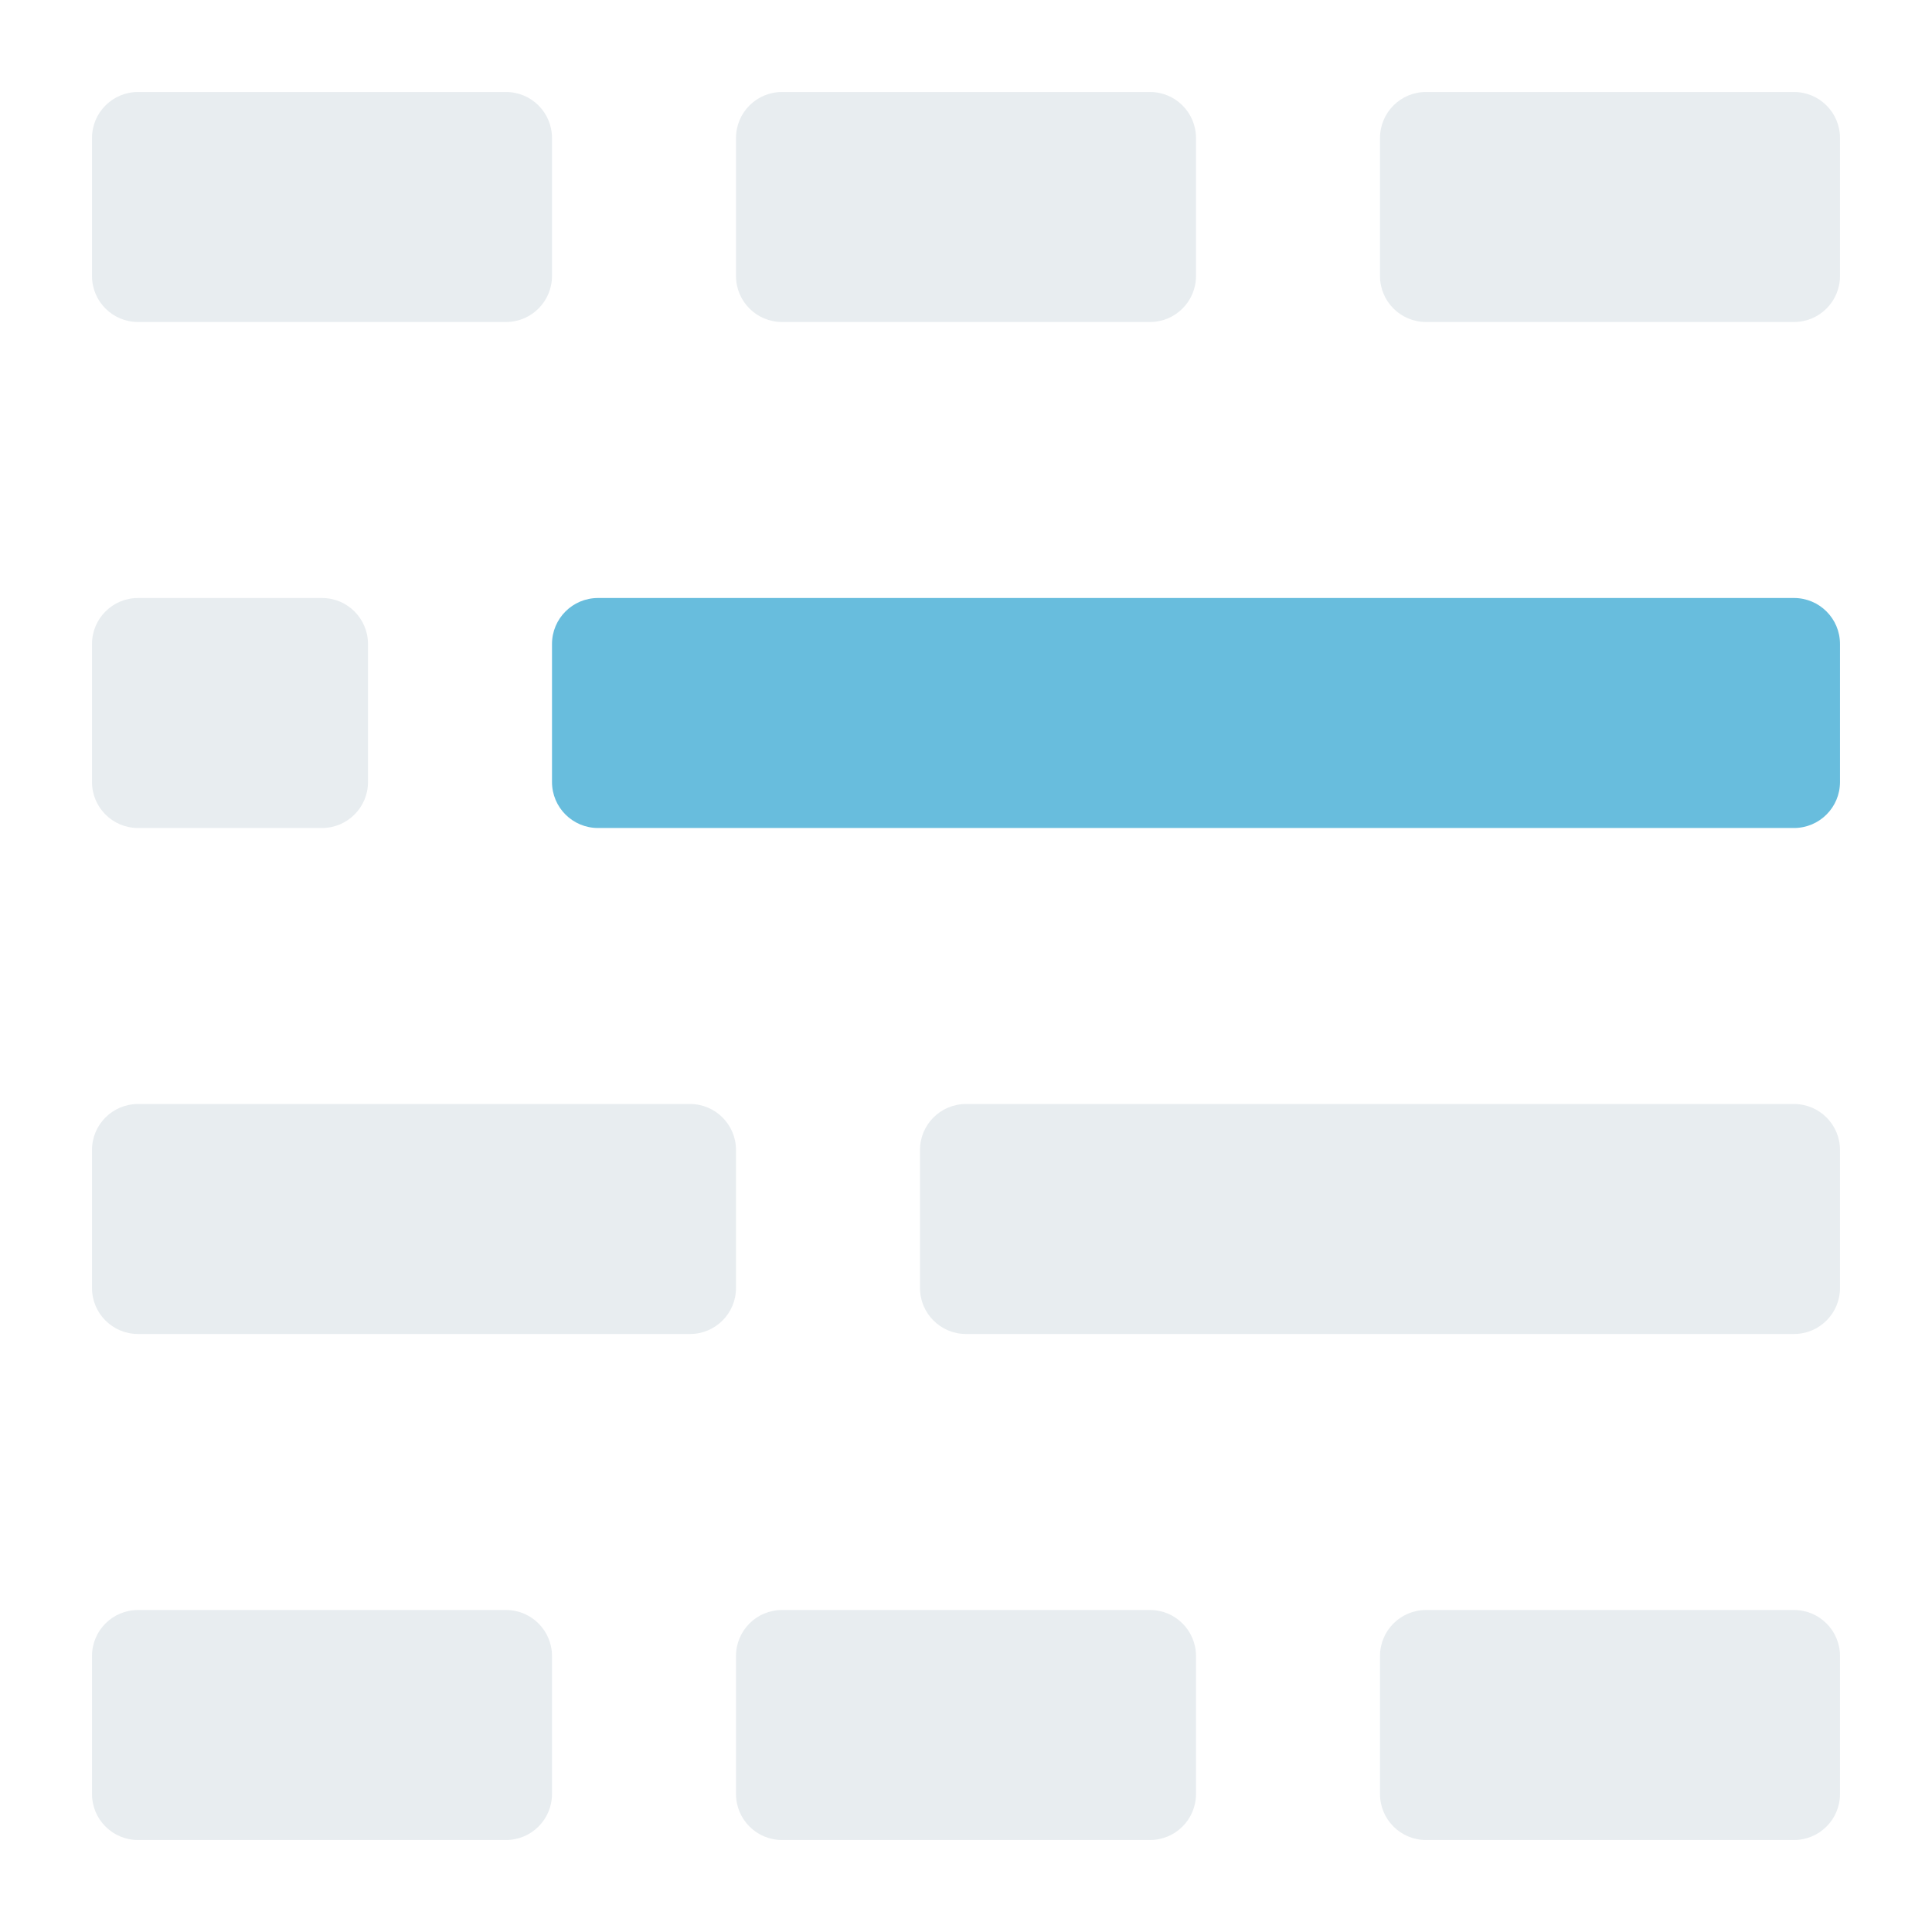
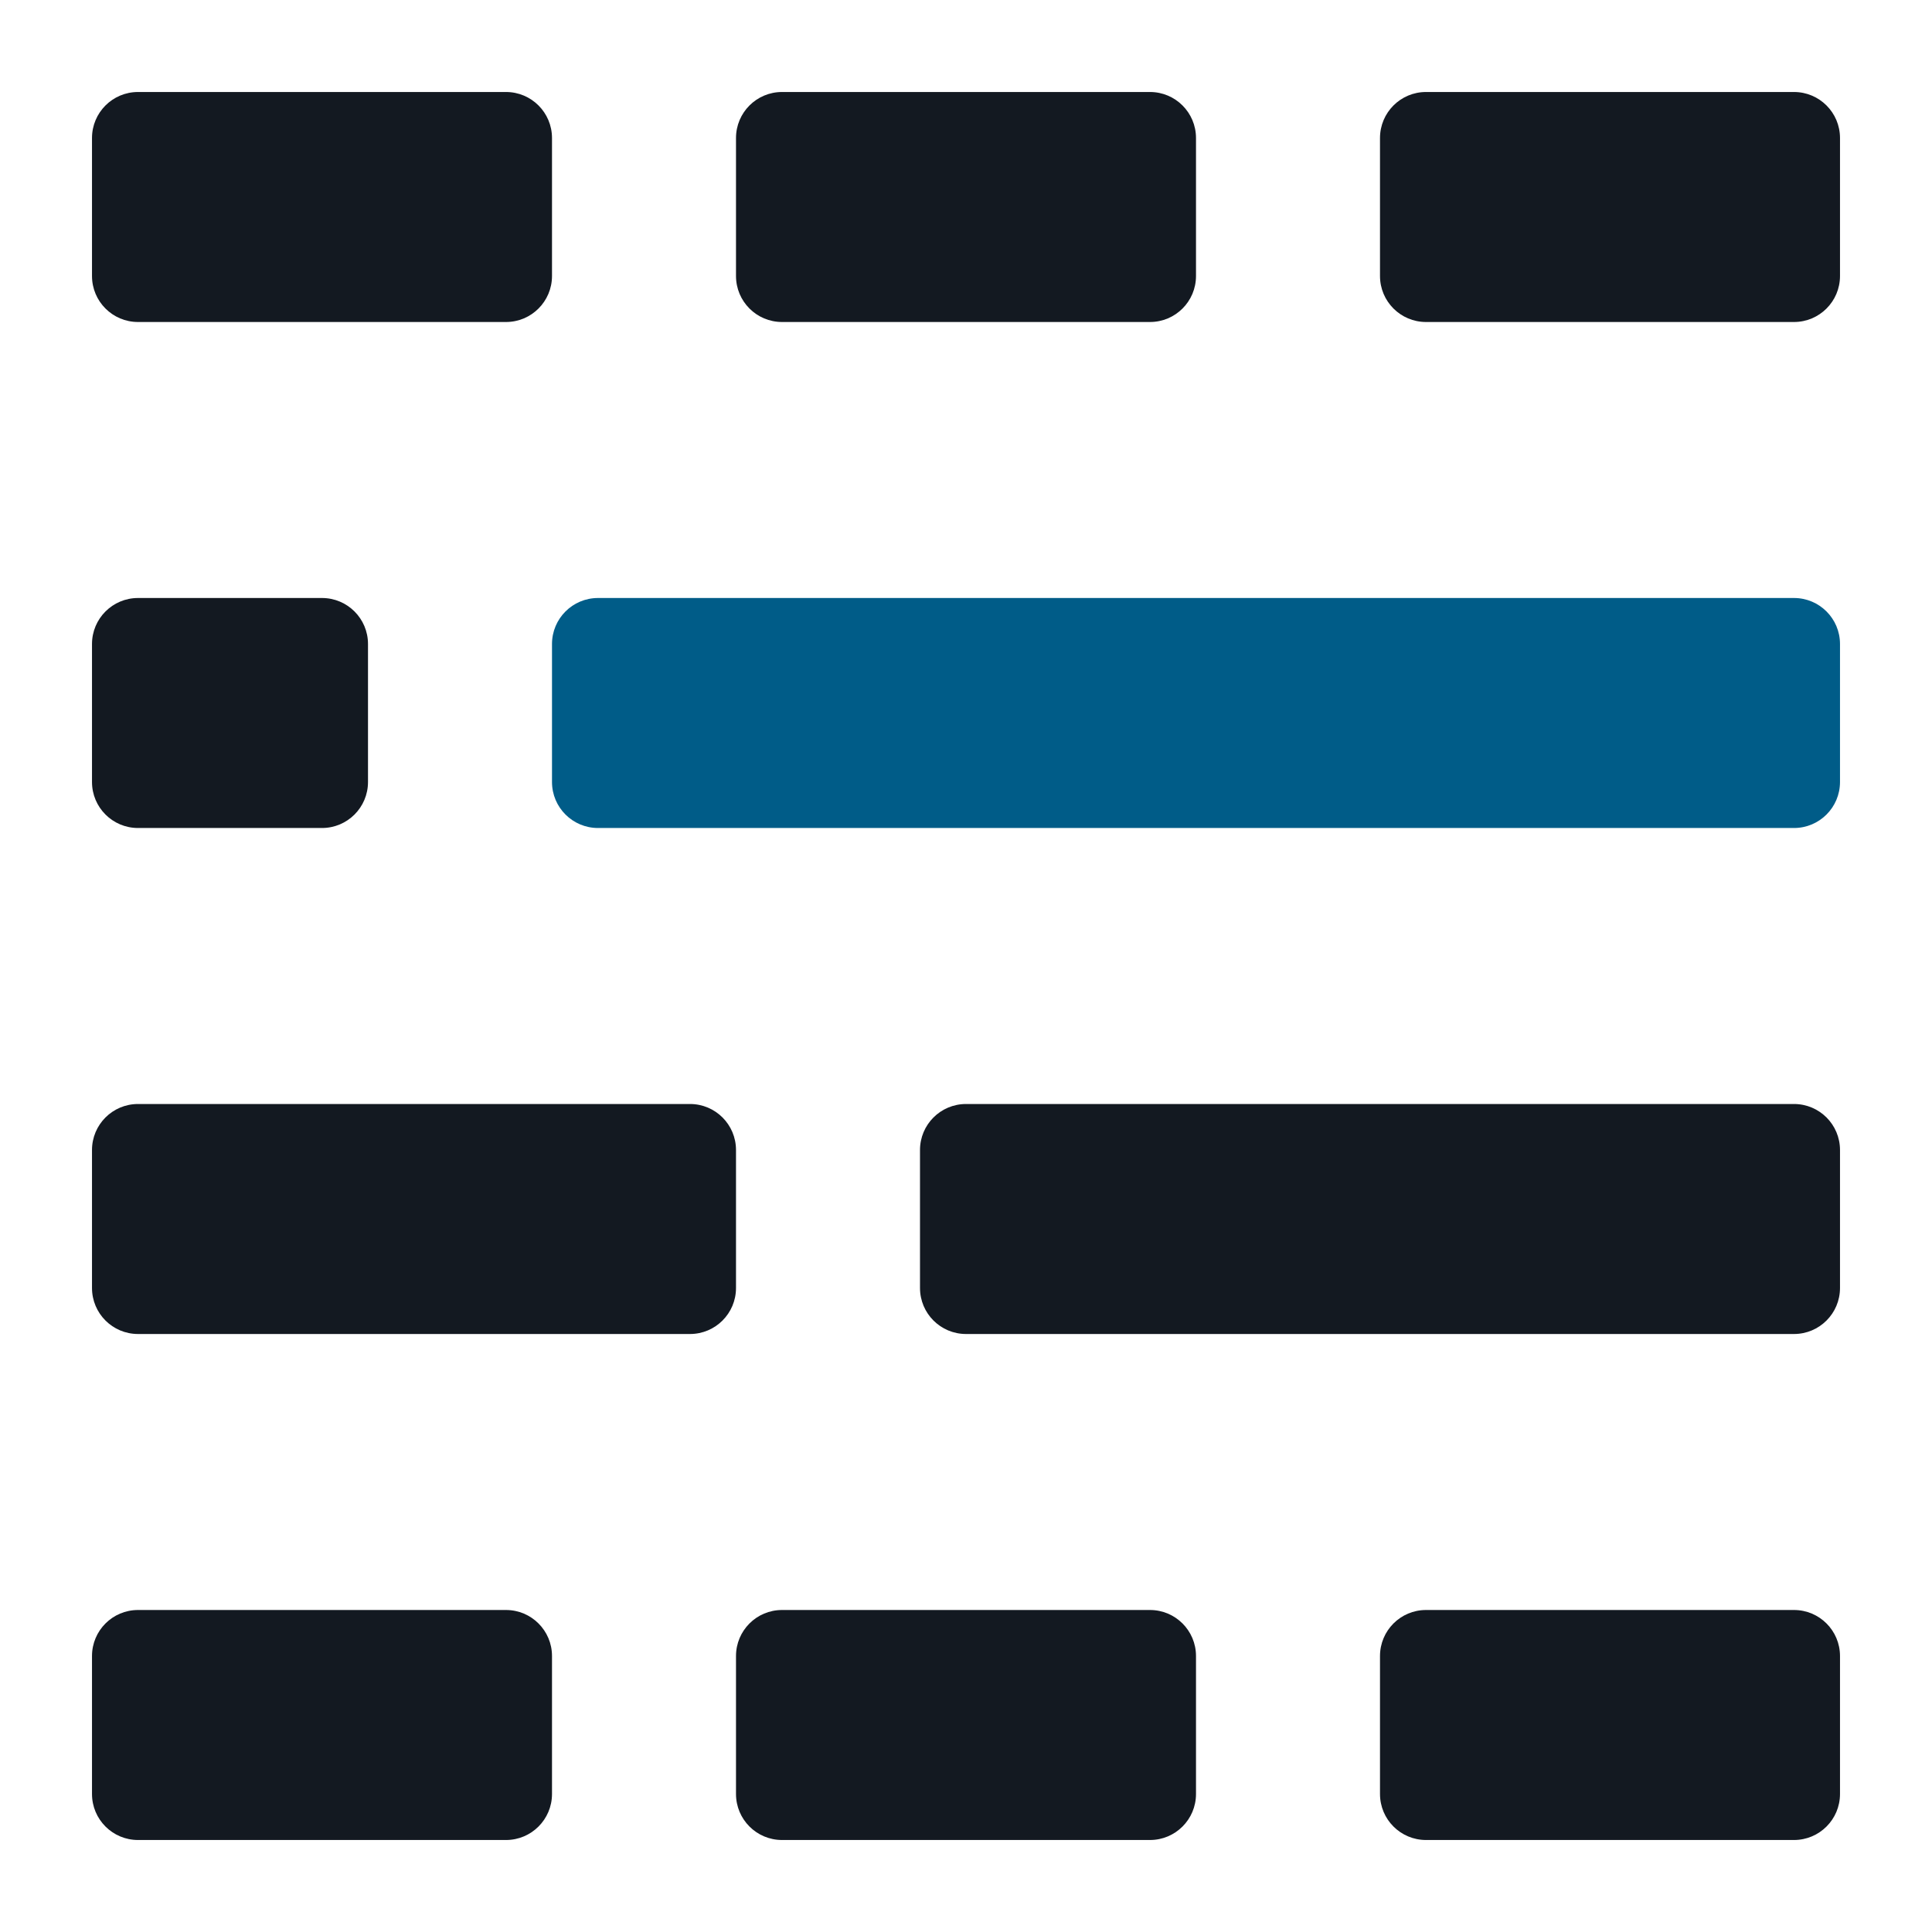
<svg xmlns="http://www.w3.org/2000/svg" viewBox="18 18 84 84">
-   <g fill="#e8edf0">
+   <style>
+     .ink { fill: #131921; }
+     .accent { fill: #005c88; }
+     @media (prefers-color-scheme: dark) {
+       .ink { fill: #e1e5ea; }
+       .accent { fill: #63b1e2; }
+     }
+   </style>
+   <g class="ink">
    <rect x="22" y="22" width="20" height="10" rx="2" />
    <rect x="50" y="22" width="20" height="10" rx="2" />
    <rect x="78" y="22" width="20" height="10" rx="2" />
    <rect x="22" y="44" width="12" height="10" rx="2" />
    <rect x="22" y="66" width="28" height="10" rx="2" />
    <rect x="58" y="66" width="40" height="10" rx="2" />
    <rect x="22" y="88" width="20" height="10" rx="2" />
    <rect x="50" y="88" width="20" height="10" rx="2" />
    <rect x="78" y="88" width="20" height="10" rx="2" />
  </g>
-   <rect x="42" y="44" width="56" height="10" rx="2" fill="#68bddd" />
+   <rect class="accent" x="42" y="44" width="56" height="10" rx="2" />
</svg>
